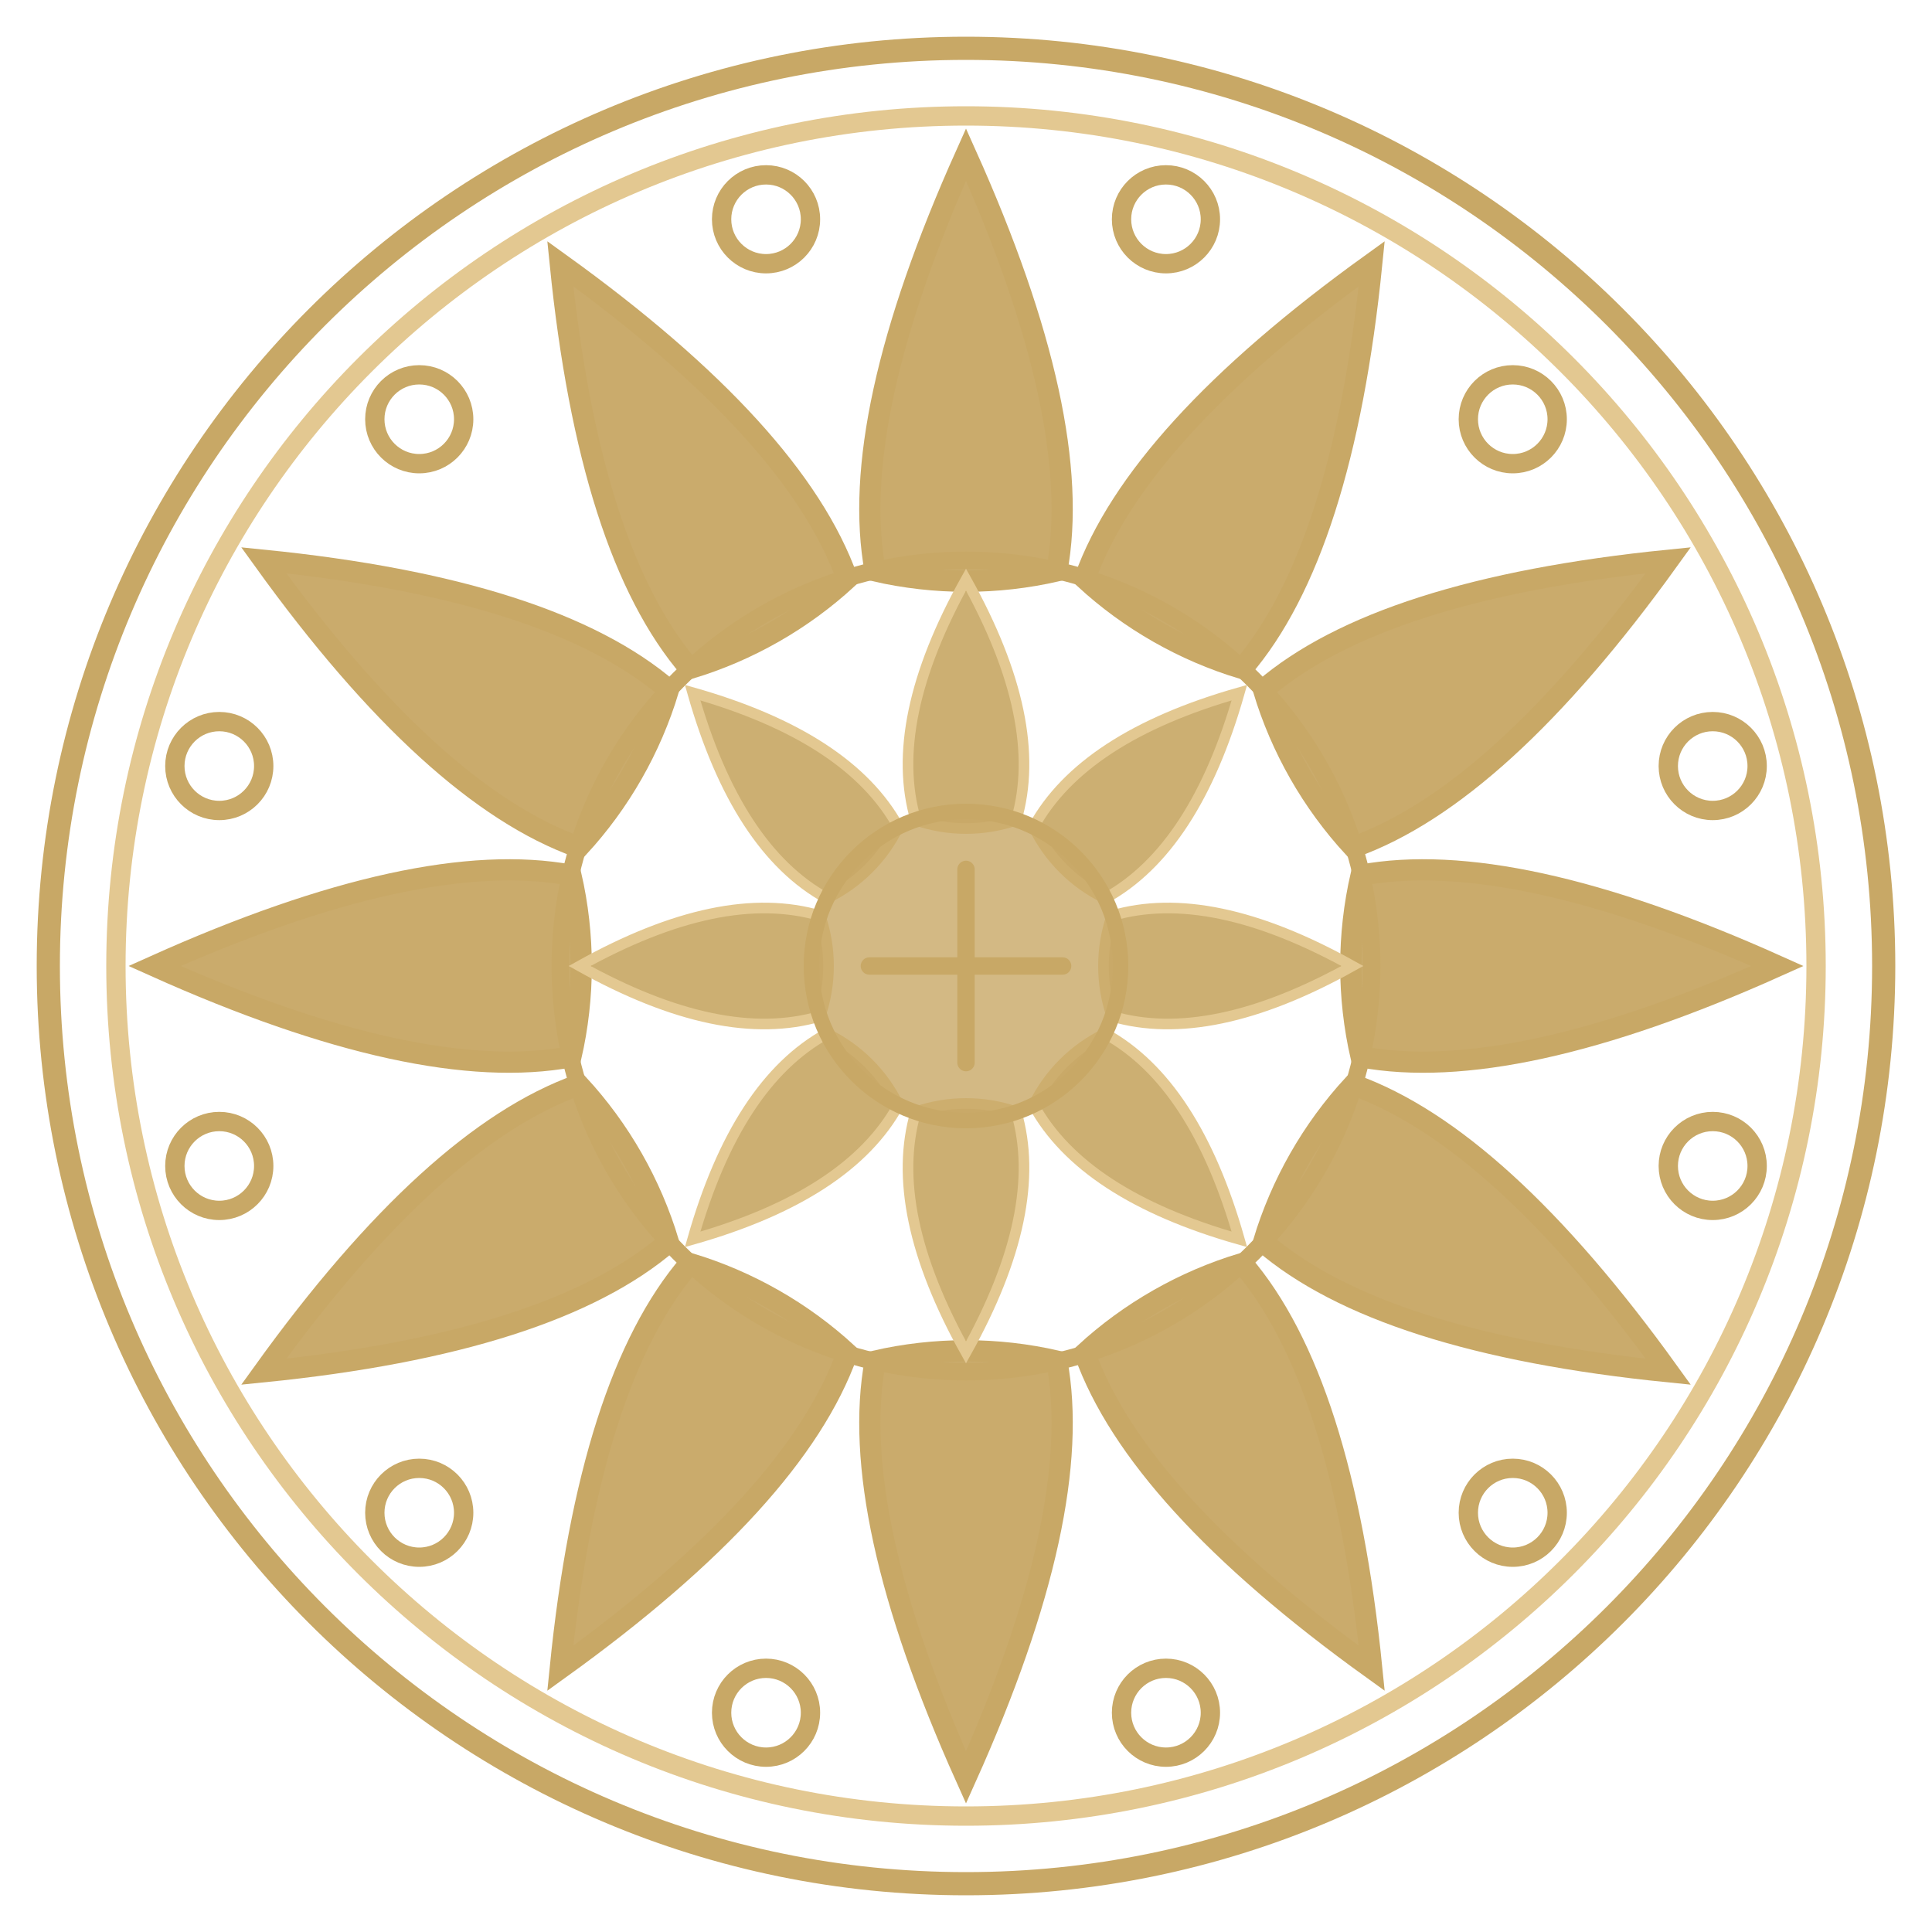
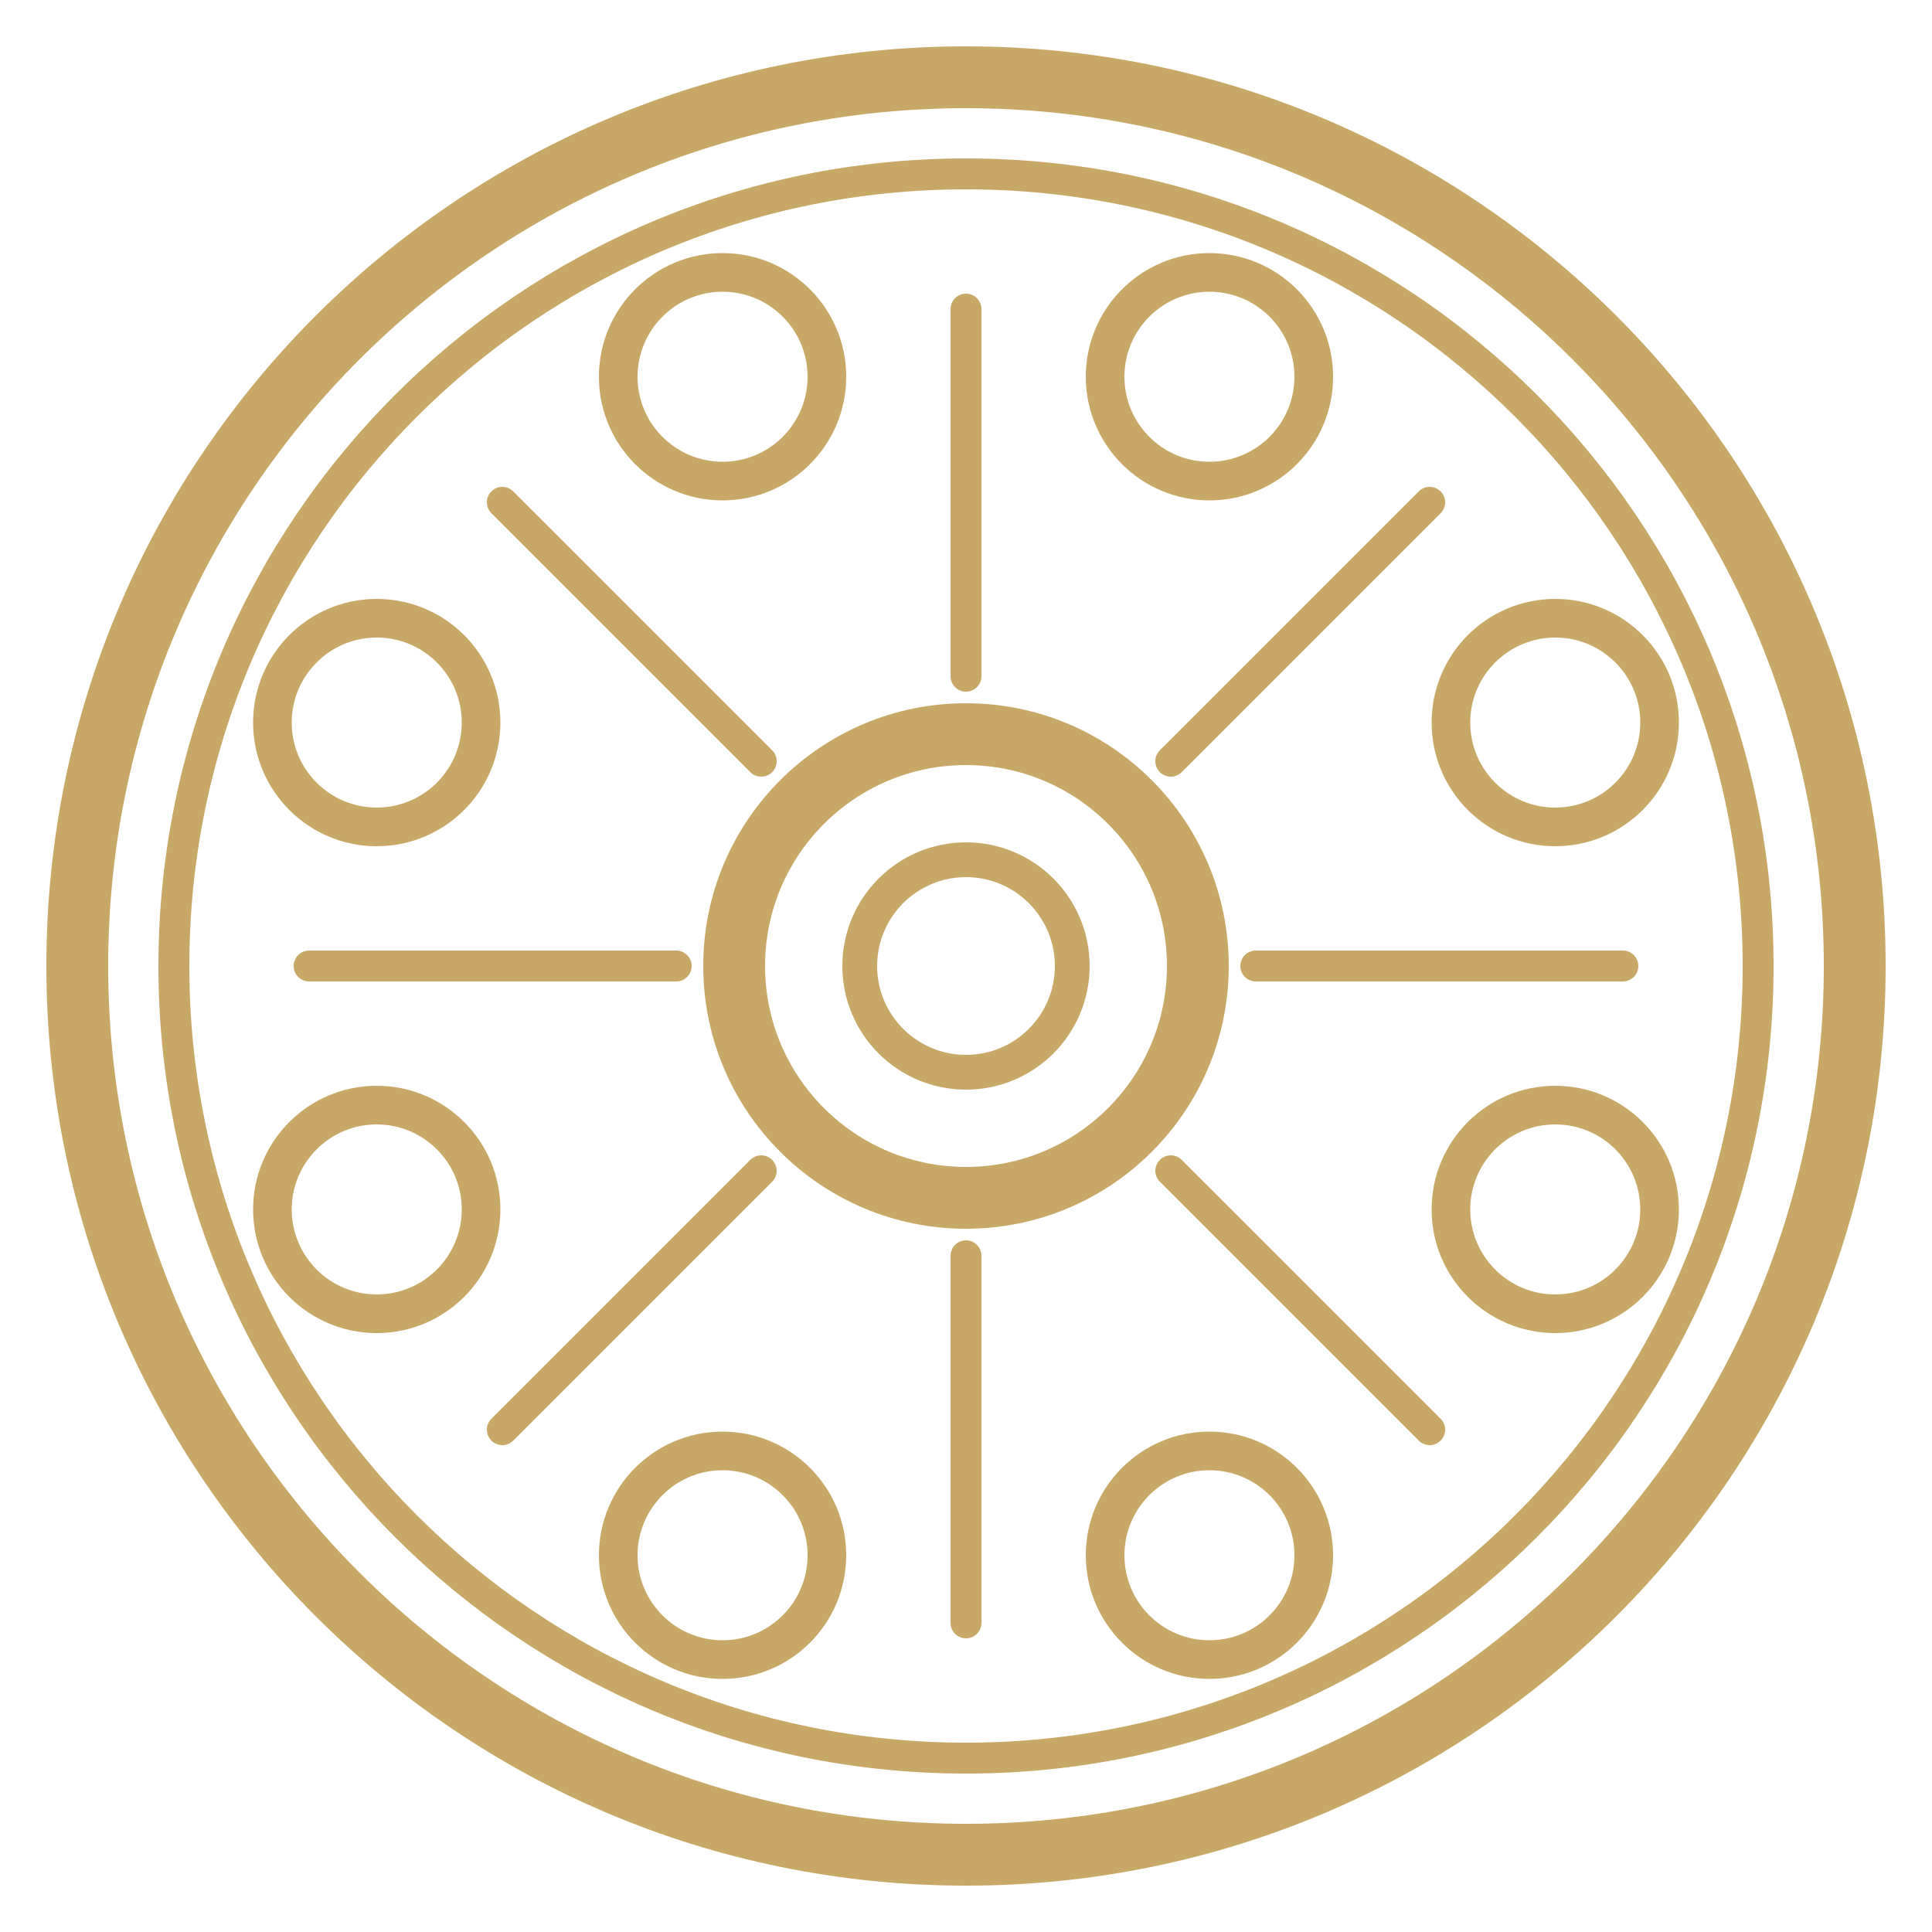
- <svg xmlns="http://www.w3.org/2000/svg" viewBox="0 0 200 200">
-   <style>.jewel{display:none}.gold{display:inline}@media (prefers-color-scheme: light){.jewel{display:inline}.gold{display:none}}</style>
-   <g class="jewel">
-     <circle cx="100" cy="100" r="95" fill="none" stroke="#c8a866" stroke-width="2.4" />
-     <circle cx="100" cy="100" r="88" fill="none" stroke="#9a7836" stroke-width="1.3" />
-     <path d="M90.6,59.1 Q87.7,43.4 100.0,16.0 Q112.3,43.4 109.4,59.1 A42.0,42.0 0 0 1 90.6,59.1 Z" fill="#1f3a5c" fill-opacity="0.92" stroke="#c8a866" stroke-width="1.5" />
-     <path d="M112.3,59.9 Q117.7,44.8 142.0,27.3 Q139.0,57.1 128.6,69.2 A42.0,42.0 0 0 1 112.3,59.9 Z" fill="#6e2433" fill-opacity="0.92" stroke="#c8a866" stroke-width="1.5" />
-     <path d="M130.8,71.4 Q142.9,61.0 172.7,58.0 Q155.2,82.3 140.1,87.7 A42.0,42.0 0 0 1 130.8,71.4 Z" fill="#1f4f3e" fill-opacity="0.92" stroke="#c8a866" stroke-width="1.5" />
-     <path d="M140.9,90.6 Q156.6,87.7 184.0,100.0 Q156.6,112.3 140.9,109.4 A42.0,42.0 0 0 1 140.9,90.6 Z" fill="#7a5a22" fill-opacity="0.92" stroke="#c8a866" stroke-width="1.5" />
-     <path d="M140.1,112.3 Q155.2,117.7 172.7,142.0 Q142.9,139.0 130.8,128.6 A42.0,42.0 0 0 1 140.1,112.3 Z" fill="#3e2a52" fill-opacity="0.92" stroke="#c8a866" stroke-width="1.5" />
-     <path d="M128.6,130.8 Q139.0,142.9 142.0,172.7 Q117.7,155.2 112.3,140.1 A42.0,42.0 0 0 1 128.6,130.8 Z" fill="#244a6b" fill-opacity="0.92" stroke="#c8a866" stroke-width="1.5" />
-     <path d="M109.4,140.9 Q112.3,156.6 100.0,184.0 Q87.7,156.6 90.6,140.9 A42.0,42.0 0 0 1 109.4,140.9 Z" fill="#1f3a5c" fill-opacity="0.92" stroke="#c8a866" stroke-width="1.5" />
-     <path d="M87.7,140.1 Q82.3,155.2 58.0,172.7 Q61.0,142.9 71.4,130.8 A42.0,42.0 0 0 1 87.7,140.1 Z" fill="#6e2433" fill-opacity="0.92" stroke="#c8a866" stroke-width="1.5" />
-     <path d="M69.2,128.6 Q57.1,139.0 27.3,142.0 Q44.8,117.7 59.9,112.3 A42.0,42.0 0 0 1 69.2,128.6 Z" fill="#1f4f3e" fill-opacity="0.92" stroke="#c8a866" stroke-width="1.5" />
-     <path d="M59.1,109.4 Q43.4,112.3 16.0,100.0 Q43.4,87.7 59.1,90.6 A42.0,42.0 0 0 1 59.1,109.4 Z" fill="#7a5a22" fill-opacity="0.92" stroke="#c8a866" stroke-width="1.5" />
-     <path d="M59.9,87.7 Q44.8,82.3 27.3,58.0 Q57.1,61.0 69.2,71.4 A42.0,42.0 0 0 1 59.9,87.7 Z" fill="#3e2a52" fill-opacity="0.92" stroke="#c8a866" stroke-width="1.5" />
-     <path d="M71.4,69.2 Q61.0,57.1 58.0,27.3 Q82.3,44.8 87.7,59.9 A42.0,42.0 0 0 1 71.4,69.2 Z" fill="#244a6b" fill-opacity="0.92" stroke="#c8a866" stroke-width="1.5" />
-     <circle cx="120.7" cy="22.7" r="4.6" fill="none" stroke="#c8a866" stroke-width="1.3" />
-     <circle cx="156.6" cy="43.4" r="4.6" fill="none" stroke="#c8a866" stroke-width="1.3" />
-     <circle cx="177.3" cy="79.3" r="4.6" fill="none" stroke="#c8a866" stroke-width="1.3" />
-     <circle cx="177.3" cy="120.7" r="4.6" fill="none" stroke="#c8a866" stroke-width="1.3" />
-     <circle cx="156.6" cy="156.6" r="4.6" fill="none" stroke="#c8a866" stroke-width="1.3" />
-     <circle cx="120.7" cy="177.3" r="4.6" fill="none" stroke="#c8a866" stroke-width="1.3" />
-     <circle cx="79.3" cy="177.3" r="4.6" fill="none" stroke="#c8a866" stroke-width="1.3" />
-     <circle cx="43.4" cy="156.6" r="4.6" fill="none" stroke="#c8a866" stroke-width="1.3" />
-     <circle cx="22.7" cy="120.7" r="4.6" fill="none" stroke="#c8a866" stroke-width="1.3" />
-     <circle cx="22.7" cy="79.3" r="4.6" fill="none" stroke="#c8a866" stroke-width="1.3" />
-     <circle cx="43.4" cy="43.4" r="4.6" fill="none" stroke="#c8a866" stroke-width="1.3" />
-     <circle cx="79.3" cy="22.7" r="4.6" fill="none" stroke="#c8a866" stroke-width="1.3" />
-     <circle cx="100" cy="100" r="42" fill="none" stroke="#c8a866" stroke-width="1.8" />
-     <path d="M94.8,84.9 Q91.8,74.7 100.0,60.0 Q108.2,74.7 105.2,84.9 A16.0,16.0 0 0 1 94.8,84.9 Z" fill="#1f4f3e" fill-opacity="0.82" stroke="#9a7836" stroke-width="1.1" />
-     <path d="M107.0,85.6 Q112.1,76.3 128.3,71.7 Q123.7,87.9 114.4,93.0 A16.0,16.0 0 0 1 107.0,85.6 Z" fill="#7a5a22" fill-opacity="0.82" stroke="#9a7836" stroke-width="1.1" />
-     <path d="M115.1,94.8 Q125.3,91.8 140.0,100.0 Q125.3,108.2 115.1,105.2 A16.0,16.0 0 0 1 115.1,94.8 Z" fill="#3e2a52" fill-opacity="0.82" stroke="#9a7836" stroke-width="1.1" />
-     <path d="M114.4,107.0 Q123.7,112.1 128.3,128.3 Q112.1,123.7 107.0,114.4 A16.0,16.0 0 0 1 114.4,107.0 Z" fill="#244a6b" fill-opacity="0.82" stroke="#9a7836" stroke-width="1.1" />
-     <path d="M105.2,115.1 Q108.2,125.3 100.0,140.0 Q91.8,125.3 94.8,115.1 A16.0,16.0 0 0 1 105.2,115.1 Z" fill="#1f3a5c" fill-opacity="0.82" stroke="#9a7836" stroke-width="1.1" />
-     <path d="M93.0,114.4 Q87.9,123.7 71.7,128.3 Q76.3,112.1 85.6,107.0 A16.0,16.0 0 0 1 93.0,114.4 Z" fill="#6e2433" fill-opacity="0.82" stroke="#9a7836" stroke-width="1.1" />
-     <path d="M84.9,105.2 Q74.7,108.2 60.0,100.0 Q74.7,91.8 84.9,94.8 A16.0,16.0 0 0 1 84.9,105.2 Z" fill="#1f4f3e" fill-opacity="0.82" stroke="#9a7836" stroke-width="1.1" />
-     <path d="M85.6,93.0 Q76.3,87.9 71.7,71.7 Q87.9,76.3 93.0,85.6 A16.0,16.0 0 0 1 85.6,93.0 Z" fill="#7a5a22" fill-opacity="0.82" stroke="#9a7836" stroke-width="1.1" />
-     <circle cx="100" cy="100" r="16" fill="#13243a" fill-opacity="0.8" stroke="#c8a866" stroke-width="1.6" />
-     <path d="M100,90 L100,110 M90,100 L110,100" stroke="#c8a866" stroke-width="1.8" stroke-linecap="round" />
-   </g>
-   <g class="gold">
-     <circle cx="100" cy="100" r="95" fill="none" stroke="#c8a866" stroke-width="2.4" />
-     <circle cx="100" cy="100" r="88" fill="none" stroke="#e3c891" stroke-width="2" />
-     <path d="M90.6,59.1 Q87.7,43.4 100.0,16.0 Q112.3,43.4 109.4,59.1 A42.0,42.0 0 0 1 90.6,59.1 Z" fill="#c8a866" fill-opacity="0.96" stroke="#c8a866" stroke-width="2.2" />
-     <path d="M112.3,59.9 Q117.7,44.8 142.0,27.3 Q139.0,57.1 128.6,69.2 A42.0,42.0 0 0 1 112.3,59.9 Z" fill="#c8a866" fill-opacity="0.96" stroke="#c8a866" stroke-width="2.2" />
-     <path d="M130.8,71.4 Q142.9,61.0 172.7,58.0 Q155.2,82.3 140.1,87.7 A42.0,42.0 0 0 1 130.8,71.4 Z" fill="#c8a866" fill-opacity="0.96" stroke="#c8a866" stroke-width="2.2" />
-     <path d="M140.9,90.6 Q156.6,87.7 184.0,100.0 Q156.6,112.3 140.9,109.4 A42.0,42.0 0 0 1 140.9,90.6 Z" fill="#c8a866" fill-opacity="0.96" stroke="#c8a866" stroke-width="2.2" />
-     <path d="M140.1,112.3 Q155.2,117.7 172.7,142.0 Q142.9,139.0 130.8,128.6 A42.0,42.0 0 0 1 140.1,112.3 Z" fill="#c8a866" fill-opacity="0.96" stroke="#c8a866" stroke-width="2.2" />
-     <path d="M128.6,130.8 Q139.0,142.9 142.0,172.7 Q117.7,155.2 112.3,140.1 A42.0,42.0 0 0 1 128.6,130.8 Z" fill="#c8a866" fill-opacity="0.96" stroke="#c8a866" stroke-width="2.2" />
-     <path d="M109.4,140.9 Q112.3,156.6 100.0,184.0 Q87.7,156.6 90.6,140.9 A42.0,42.0 0 0 1 109.4,140.9 Z" fill="#c8a866" fill-opacity="0.96" stroke="#c8a866" stroke-width="2.2" />
-     <path d="M87.7,140.1 Q82.3,155.2 58.0,172.7 Q61.0,142.9 71.4,130.8 A42.0,42.0 0 0 1 87.7,140.1 Z" fill="#c8a866" fill-opacity="0.96" stroke="#c8a866" stroke-width="2.2" />
-     <path d="M69.2,128.6 Q57.1,139.0 27.3,142.0 Q44.8,117.7 59.9,112.3 A42.0,42.0 0 0 1 69.2,128.6 Z" fill="#c8a866" fill-opacity="0.96" stroke="#c8a866" stroke-width="2.2" />
-     <path d="M59.1,109.4 Q43.4,112.3 16.0,100.0 Q43.4,87.7 59.1,90.6 A42.0,42.0 0 0 1 59.1,109.4 Z" fill="#c8a866" fill-opacity="0.96" stroke="#c8a866" stroke-width="2.2" />
-     <path d="M59.9,87.7 Q44.8,82.3 27.3,58.0 Q57.1,61.0 69.2,71.4 A42.0,42.0 0 0 1 59.9,87.7 Z" fill="#c8a866" fill-opacity="0.96" stroke="#c8a866" stroke-width="2.2" />
-     <path d="M71.4,69.2 Q61.0,57.1 58.0,27.3 Q82.3,44.8 87.7,59.9 A42.0,42.0 0 0 1 71.4,69.2 Z" fill="#c8a866" fill-opacity="0.96" stroke="#c8a866" stroke-width="2.2" />
-     <circle cx="120.7" cy="22.7" r="4.6" fill="none" stroke="#c8a866" stroke-width="2" />
-     <circle cx="156.6" cy="43.4" r="4.6" fill="none" stroke="#c8a866" stroke-width="2" />
-     <circle cx="177.3" cy="79.3" r="4.6" fill="none" stroke="#c8a866" stroke-width="2" />
-     <circle cx="177.3" cy="120.7" r="4.6" fill="none" stroke="#c8a866" stroke-width="2" />
-     <circle cx="156.6" cy="156.6" r="4.6" fill="none" stroke="#c8a866" stroke-width="2" />
-     <circle cx="120.7" cy="177.3" r="4.6" fill="none" stroke="#c8a866" stroke-width="2" />
-     <circle cx="79.3" cy="177.3" r="4.6" fill="none" stroke="#c8a866" stroke-width="2" />
-     <circle cx="43.4" cy="156.6" r="4.6" fill="none" stroke="#c8a866" stroke-width="2" />
-     <circle cx="22.7" cy="120.7" r="4.6" fill="none" stroke="#c8a866" stroke-width="2" />
-     <circle cx="22.7" cy="79.3" r="4.6" fill="none" stroke="#c8a866" stroke-width="2" />
-     <circle cx="43.4" cy="43.4" r="4.6" fill="none" stroke="#c8a866" stroke-width="2" />
-     <circle cx="79.3" cy="22.7" r="4.6" fill="none" stroke="#c8a866" stroke-width="2" />
-     <circle cx="100" cy="100" r="42" fill="none" stroke="#c8a866" stroke-width="1.8" />
-     <path d="M94.8,84.9 Q91.8,74.7 100.0,60.0 Q108.2,74.7 105.2,84.9 A16.0,16.0 0 0 1 94.8,84.9 Z" fill="#c8a866" fill-opacity="0.92" stroke="#e3c891" stroke-width="1.1" />
-     <path d="M107.0,85.6 Q112.1,76.3 128.3,71.7 Q123.7,87.9 114.4,93.0 A16.0,16.0 0 0 1 107.0,85.6 Z" fill="#c8a866" fill-opacity="0.92" stroke="#e3c891" stroke-width="1.1" />
-     <path d="M115.1,94.8 Q125.3,91.8 140.0,100.0 Q125.3,108.2 115.1,105.2 A16.0,16.0 0 0 1 115.1,94.8 Z" fill="#c8a866" fill-opacity="0.92" stroke="#e3c891" stroke-width="1.1" />
-     <path d="M114.4,107.0 Q123.7,112.1 128.3,128.3 Q112.1,123.7 107.0,114.4 A16.0,16.0 0 0 1 114.4,107.0 Z" fill="#c8a866" fill-opacity="0.92" stroke="#e3c891" stroke-width="1.1" />
-     <path d="M105.2,115.1 Q108.2,125.3 100.0,140.0 Q91.8,125.3 94.8,115.1 A16.0,16.0 0 0 1 105.2,115.1 Z" fill="#c8a866" fill-opacity="0.92" stroke="#e3c891" stroke-width="1.1" />
-     <path d="M93.0,114.4 Q87.9,123.7 71.7,128.3 Q76.3,112.1 85.6,107.0 A16.0,16.0 0 0 1 93.0,114.4 Z" fill="#c8a866" fill-opacity="0.92" stroke="#e3c891" stroke-width="1.1" />
-     <path d="M84.9,105.2 Q74.7,108.2 60.0,100.0 Q74.7,91.8 84.9,94.8 A16.0,16.0 0 0 1 84.9,105.2 Z" fill="#c8a866" fill-opacity="0.92" stroke="#e3c891" stroke-width="1.1" />
-     <path d="M85.6,93.0 Q76.3,87.9 71.7,71.7 Q87.9,76.3 93.0,85.6 A16.0,16.0 0 0 1 85.6,93.0 Z" fill="#c8a866" fill-opacity="0.92" stroke="#e3c891" stroke-width="1.1" />
-     <circle cx="100" cy="100" r="16" fill="#c8a866" fill-opacity="0.8" stroke="#c8a866" stroke-width="1.6" />
-     <path d="M100,90 L100,110 M90,100 L110,100" stroke="#c8a866" stroke-width="1.8" stroke-linecap="round" />
+ <svg xmlns="http://www.w3.org/2000/svg" viewBox="0 0 100 100">
+   <g fill="none" stroke="#c8a866" stroke-width="3.2" stroke-linecap="round">
+     <circle cx="50" cy="50" r="46" />
+     <circle cx="50" cy="50" r="41" stroke-width="1.6" />
+     <line x1="65.0" y1="50.0" x2="84.0" y2="50.0" stroke-width="1.6" />
+     <line x1="60.6" y1="60.6" x2="74.0" y2="74.0" stroke-width="1.6" />
+     <line x1="50.0" y1="65.0" x2="50.0" y2="84.0" stroke-width="1.6" />
+     <line x1="39.4" y1="60.6" x2="26.0" y2="74.0" stroke-width="1.6" />
+     <line x1="35.0" y1="50.0" x2="16.0" y2="50.0" stroke-width="1.6" />
+     <line x1="39.4" y1="39.4" x2="26.0" y2="26.0" stroke-width="1.6" />
+     <line x1="50.0" y1="35.0" x2="50.0" y2="16.0" stroke-width="1.6" />
+     <line x1="60.6" y1="39.4" x2="74.0" y2="26.0" stroke-width="1.6" />
+     <circle cx="80.5" cy="62.6" r="5.4" stroke-width="2" />
+     <circle cx="62.6" cy="80.5" r="5.4" stroke-width="2" />
+     <circle cx="37.4" cy="80.5" r="5.4" stroke-width="2" />
+     <circle cx="19.5" cy="62.6" r="5.4" stroke-width="2" />
+     <circle cx="19.5" cy="37.4" r="5.4" stroke-width="2" />
+     <circle cx="37.4" cy="19.5" r="5.4" stroke-width="2" />
+     <circle cx="62.6" cy="19.5" r="5.4" stroke-width="2" />
+     <circle cx="80.5" cy="37.4" r="5.4" stroke-width="2" />
+     <circle cx="50" cy="50" r="12" />
+     <circle cx="50" cy="50" r="5.5" stroke-width="1.8" />
  </g>
</svg>
